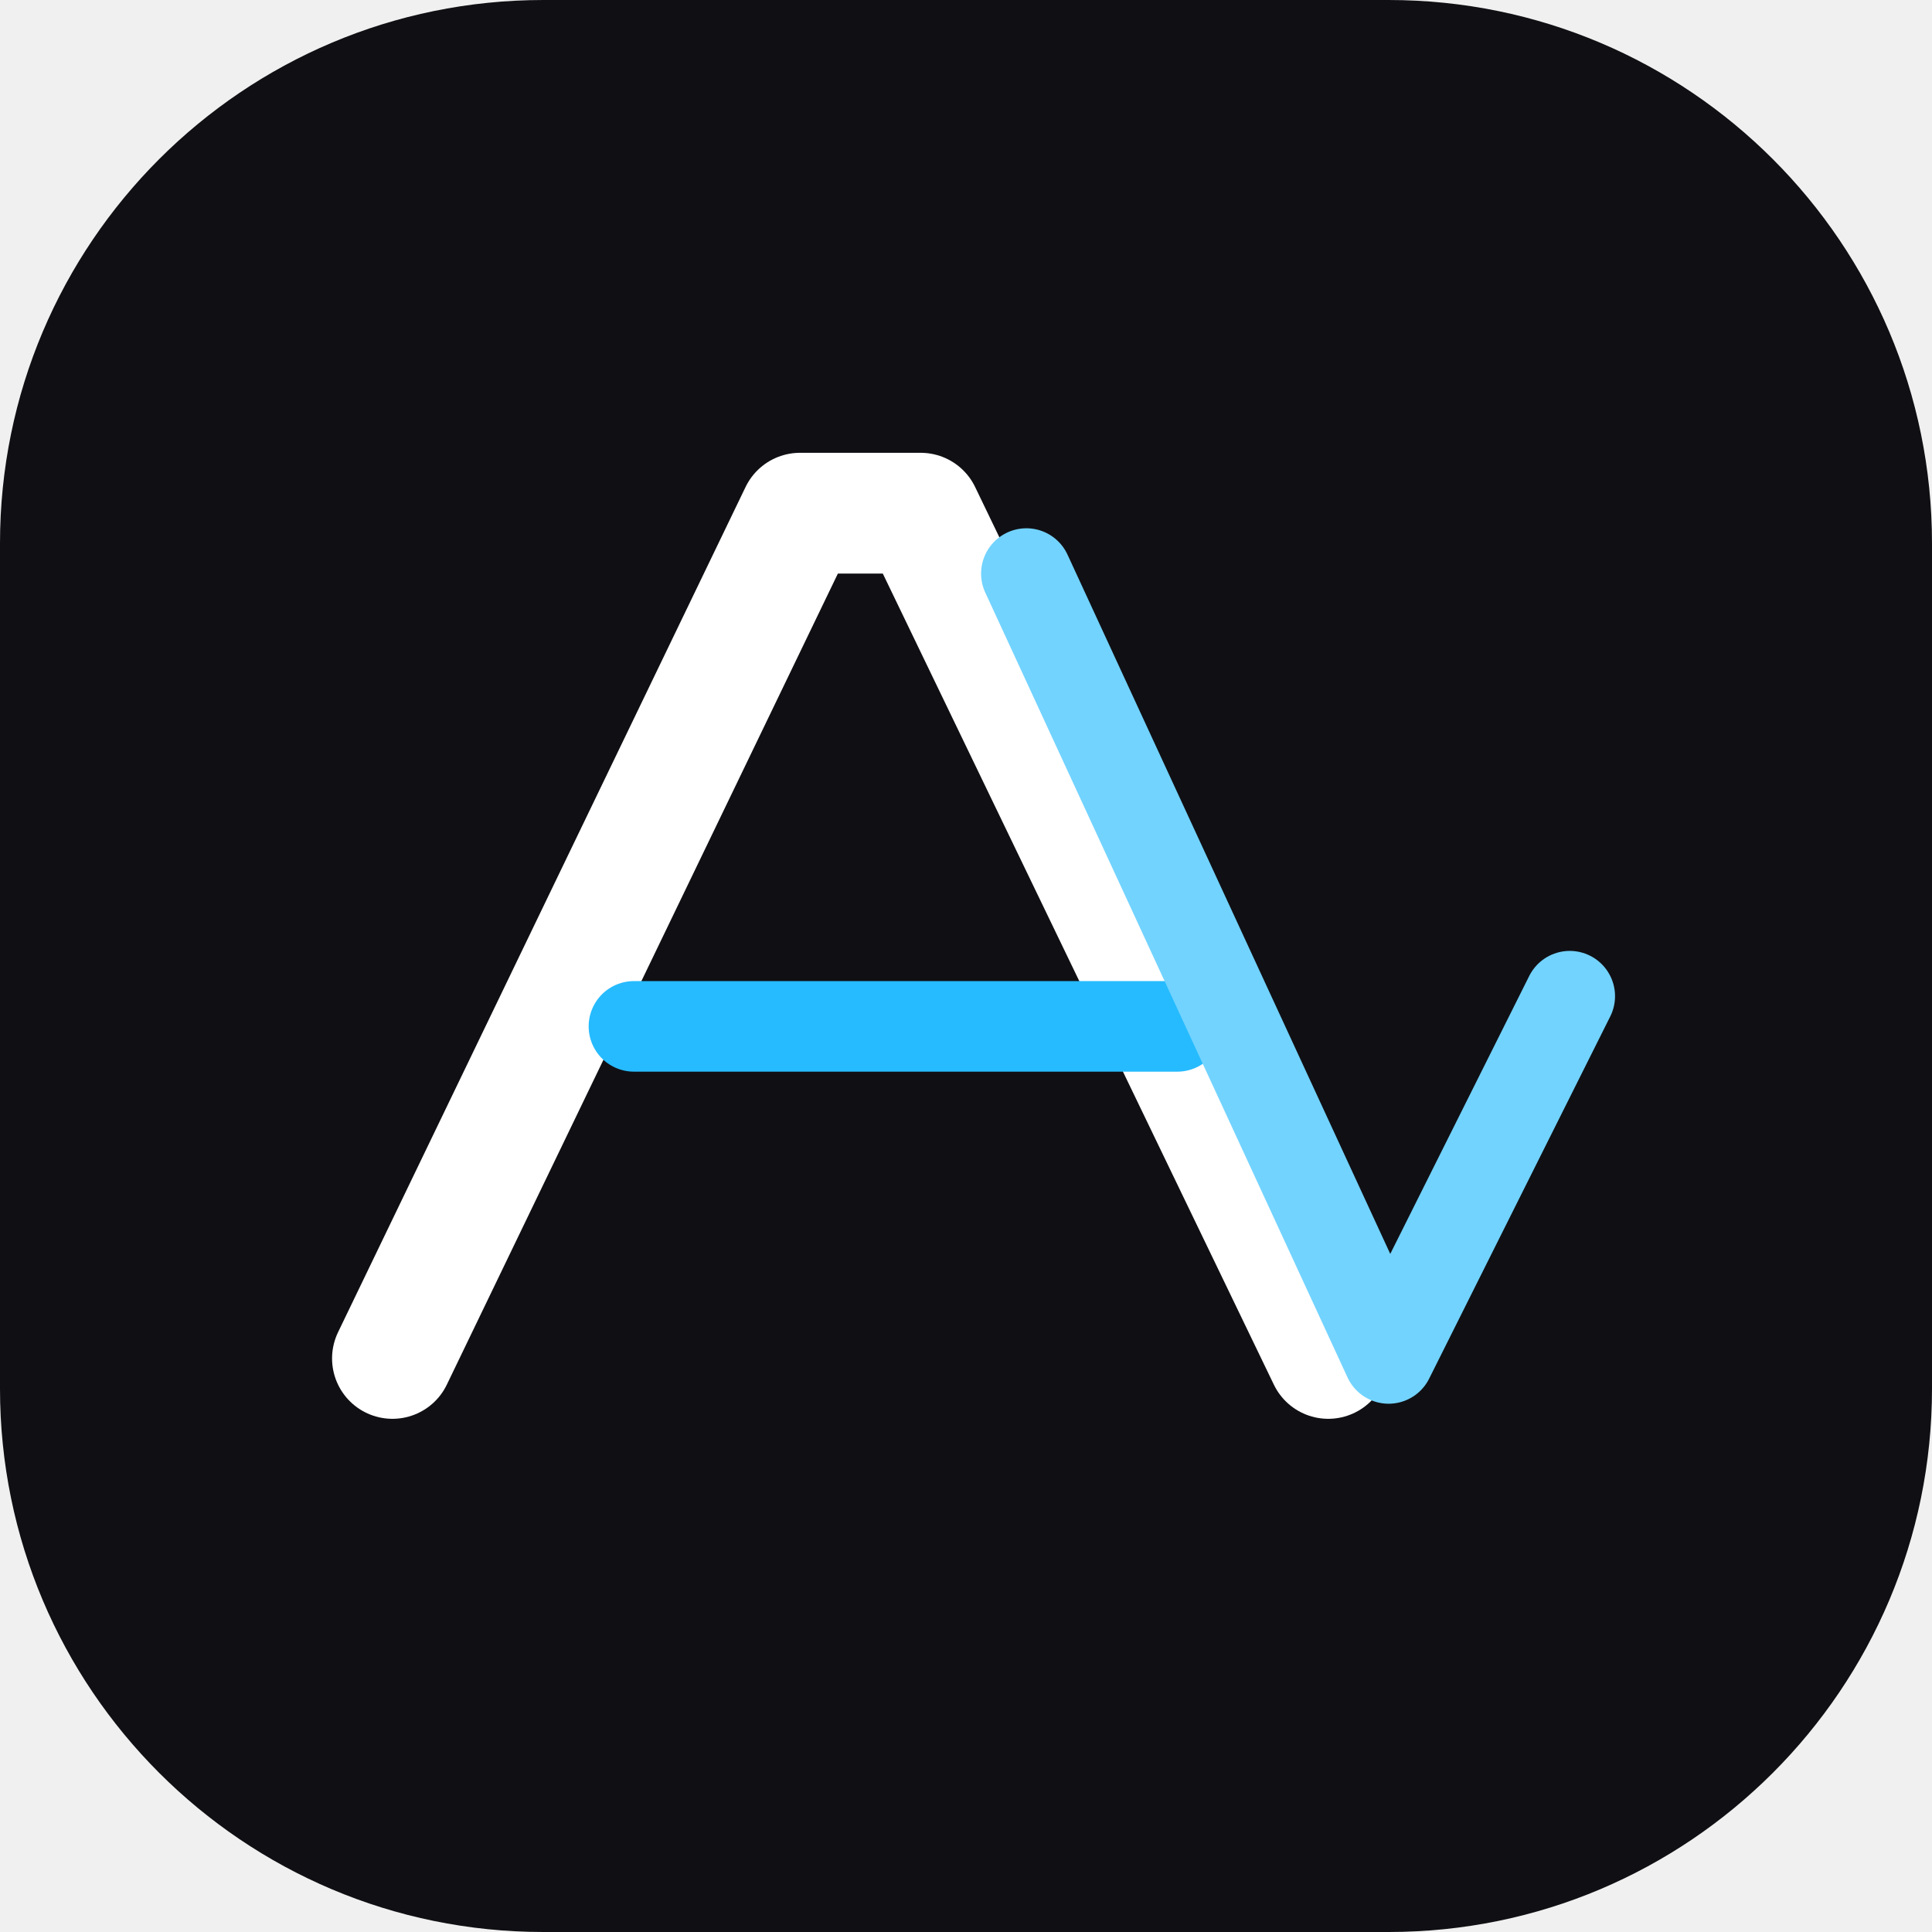
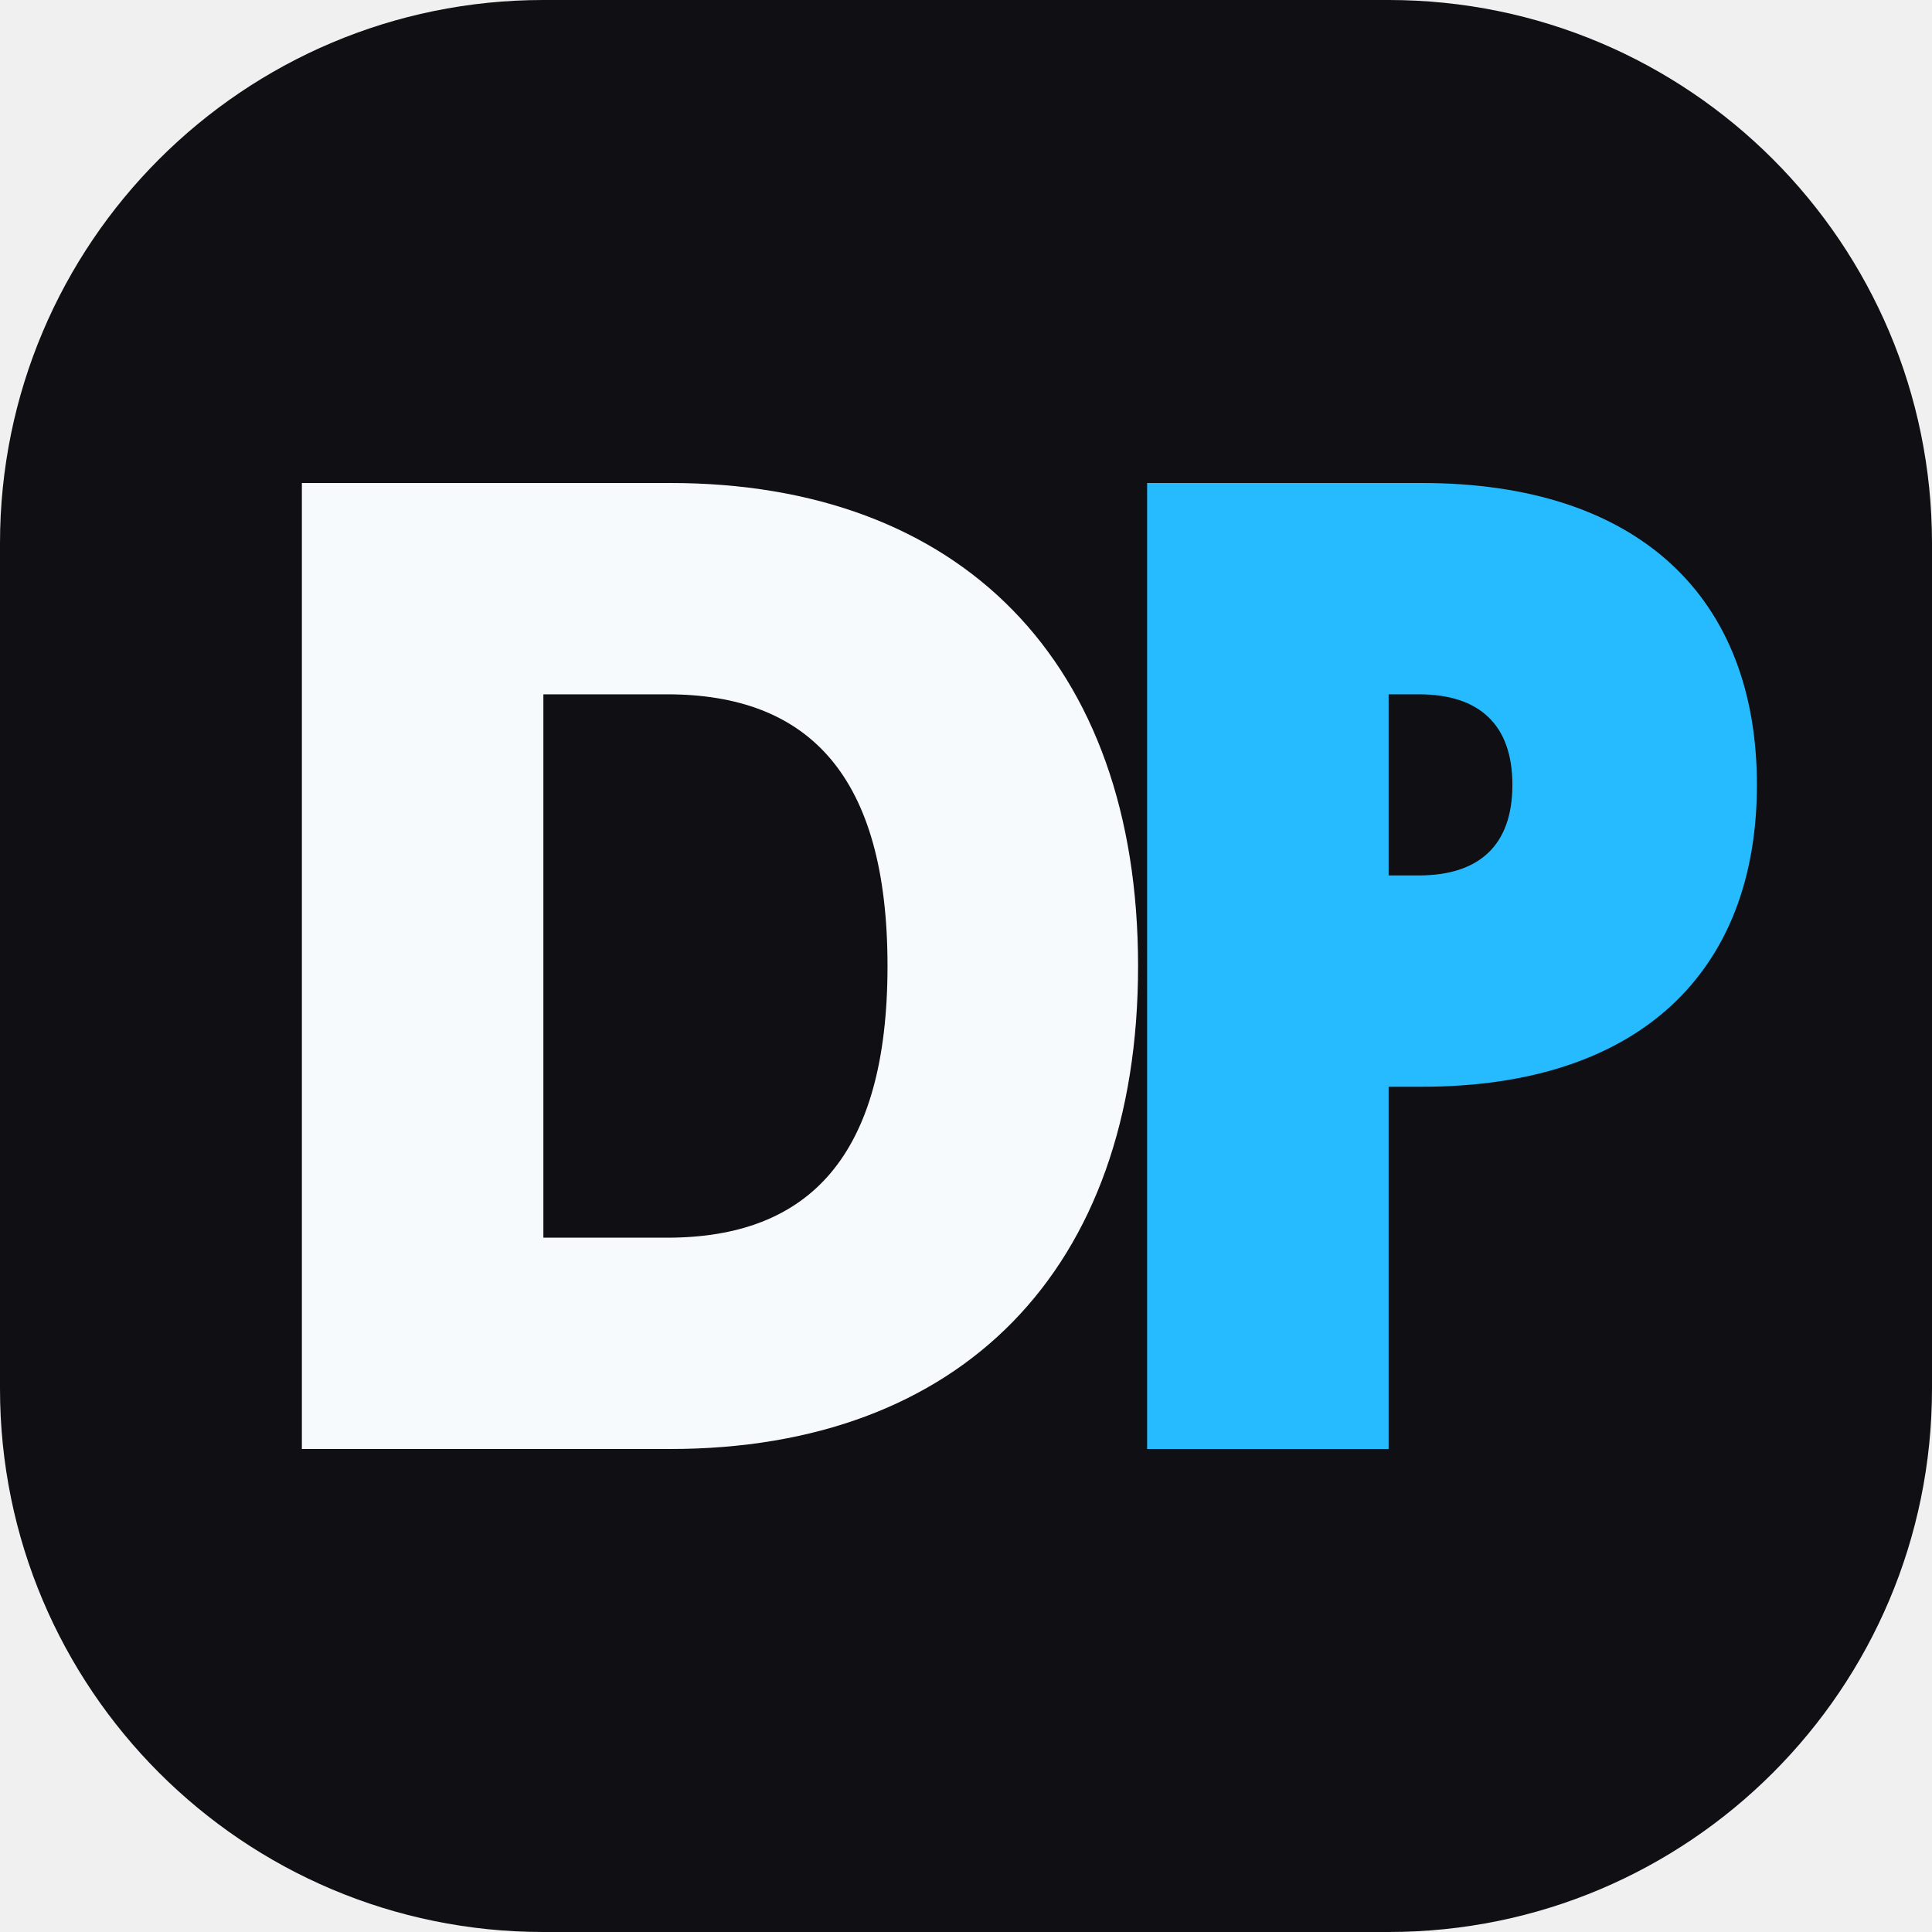
<svg xmlns="http://www.w3.org/2000/svg" viewBox="0 0 64 64" fill="none">
  <rect width="64" height="64" rx="18" fill="#101014" />
-   <path d="M13 45 26.5 17h4L44 45" stroke="#fff" stroke-width="4" stroke-linecap="round" stroke-linejoin="round" />
-   <path d="m21 34 18 0" stroke="#26bbff" stroke-width="3" stroke-linecap="round" />
-   <path d="m34 19 12 26 6-12" stroke="#72d3ff" stroke-width="3" stroke-linecap="round" stroke-linejoin="round" />
+   <path d="M10 16h12.2c9.6 0 15.5 5.9 15.5 16s-5.9 16-15.5 16H10V16Zm8 7v18h4.1c4.7 0 7.3-2.7 7.3-9s-2.6-9-7.3-9H18Z" fill="#F7FAFC" />
+   <path d="M38 16h9.1c7.2 0 11.1 3.8 11.1 10s-3.9 10-11.1 10H46v12h-8V16Zm8 7v6h1c2 0 3.1-1 3.1-3s-1.1-3-3.1-3h-1Z" fill="#26BBFF" />
</svg>
